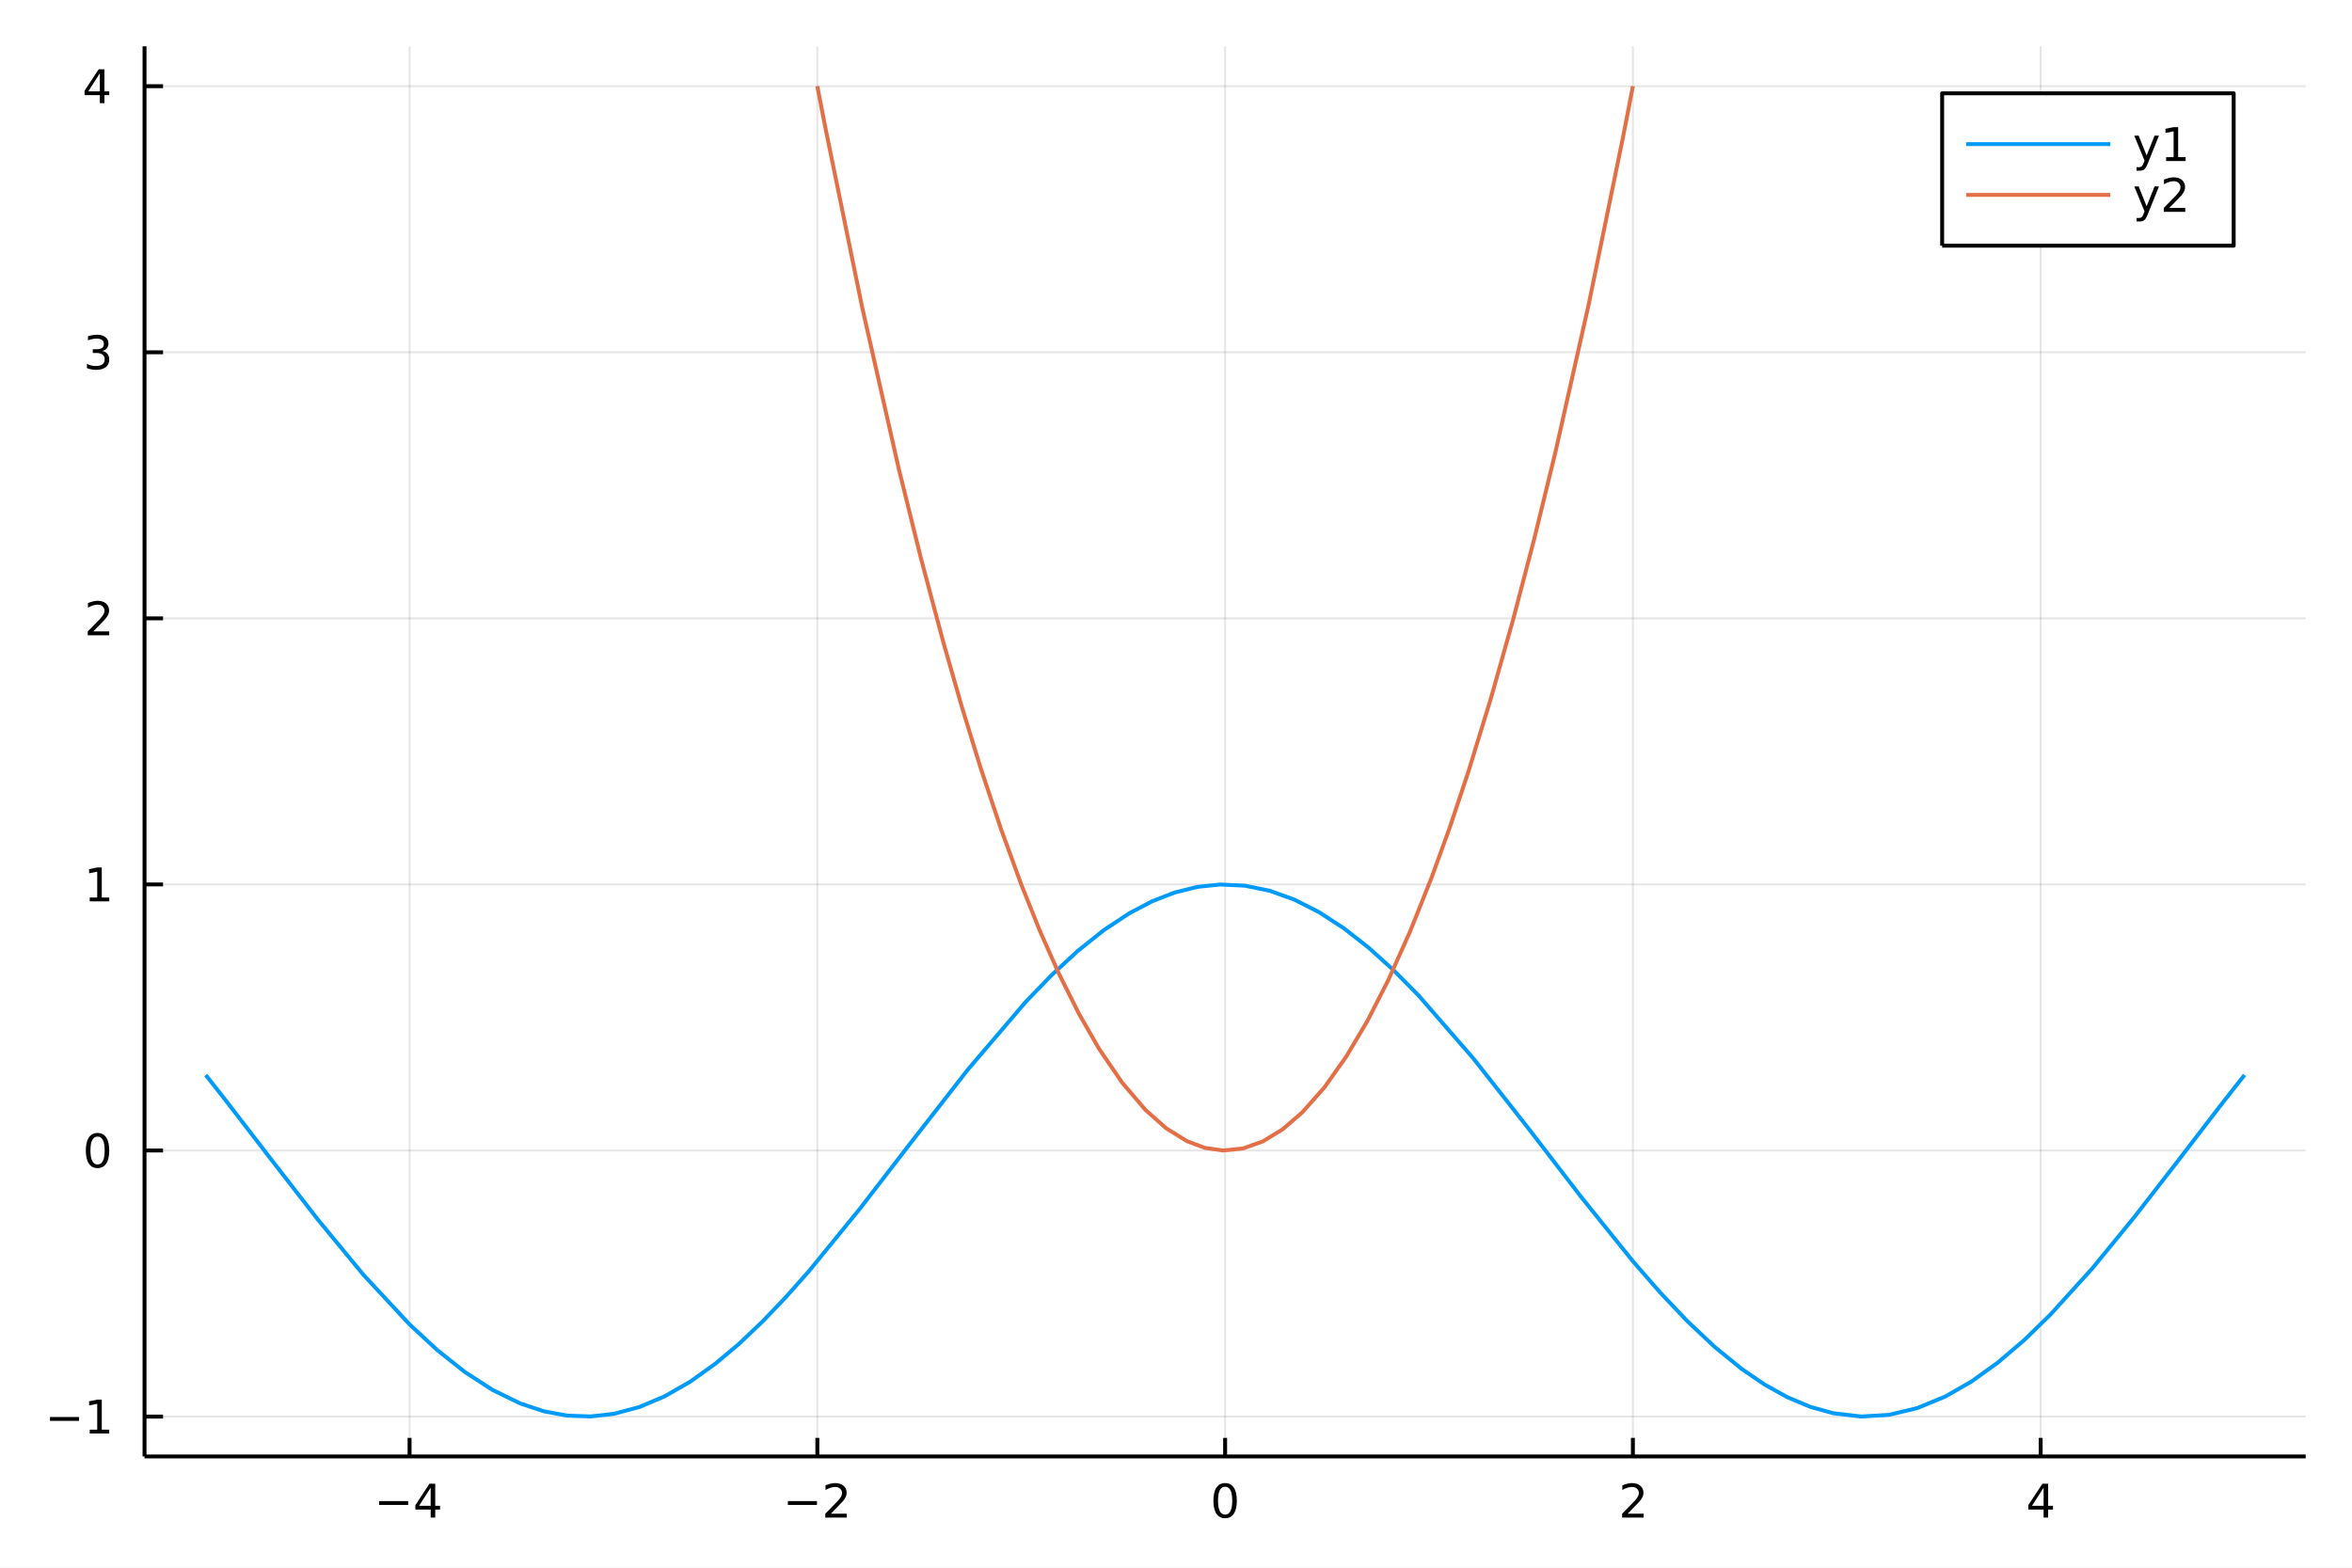
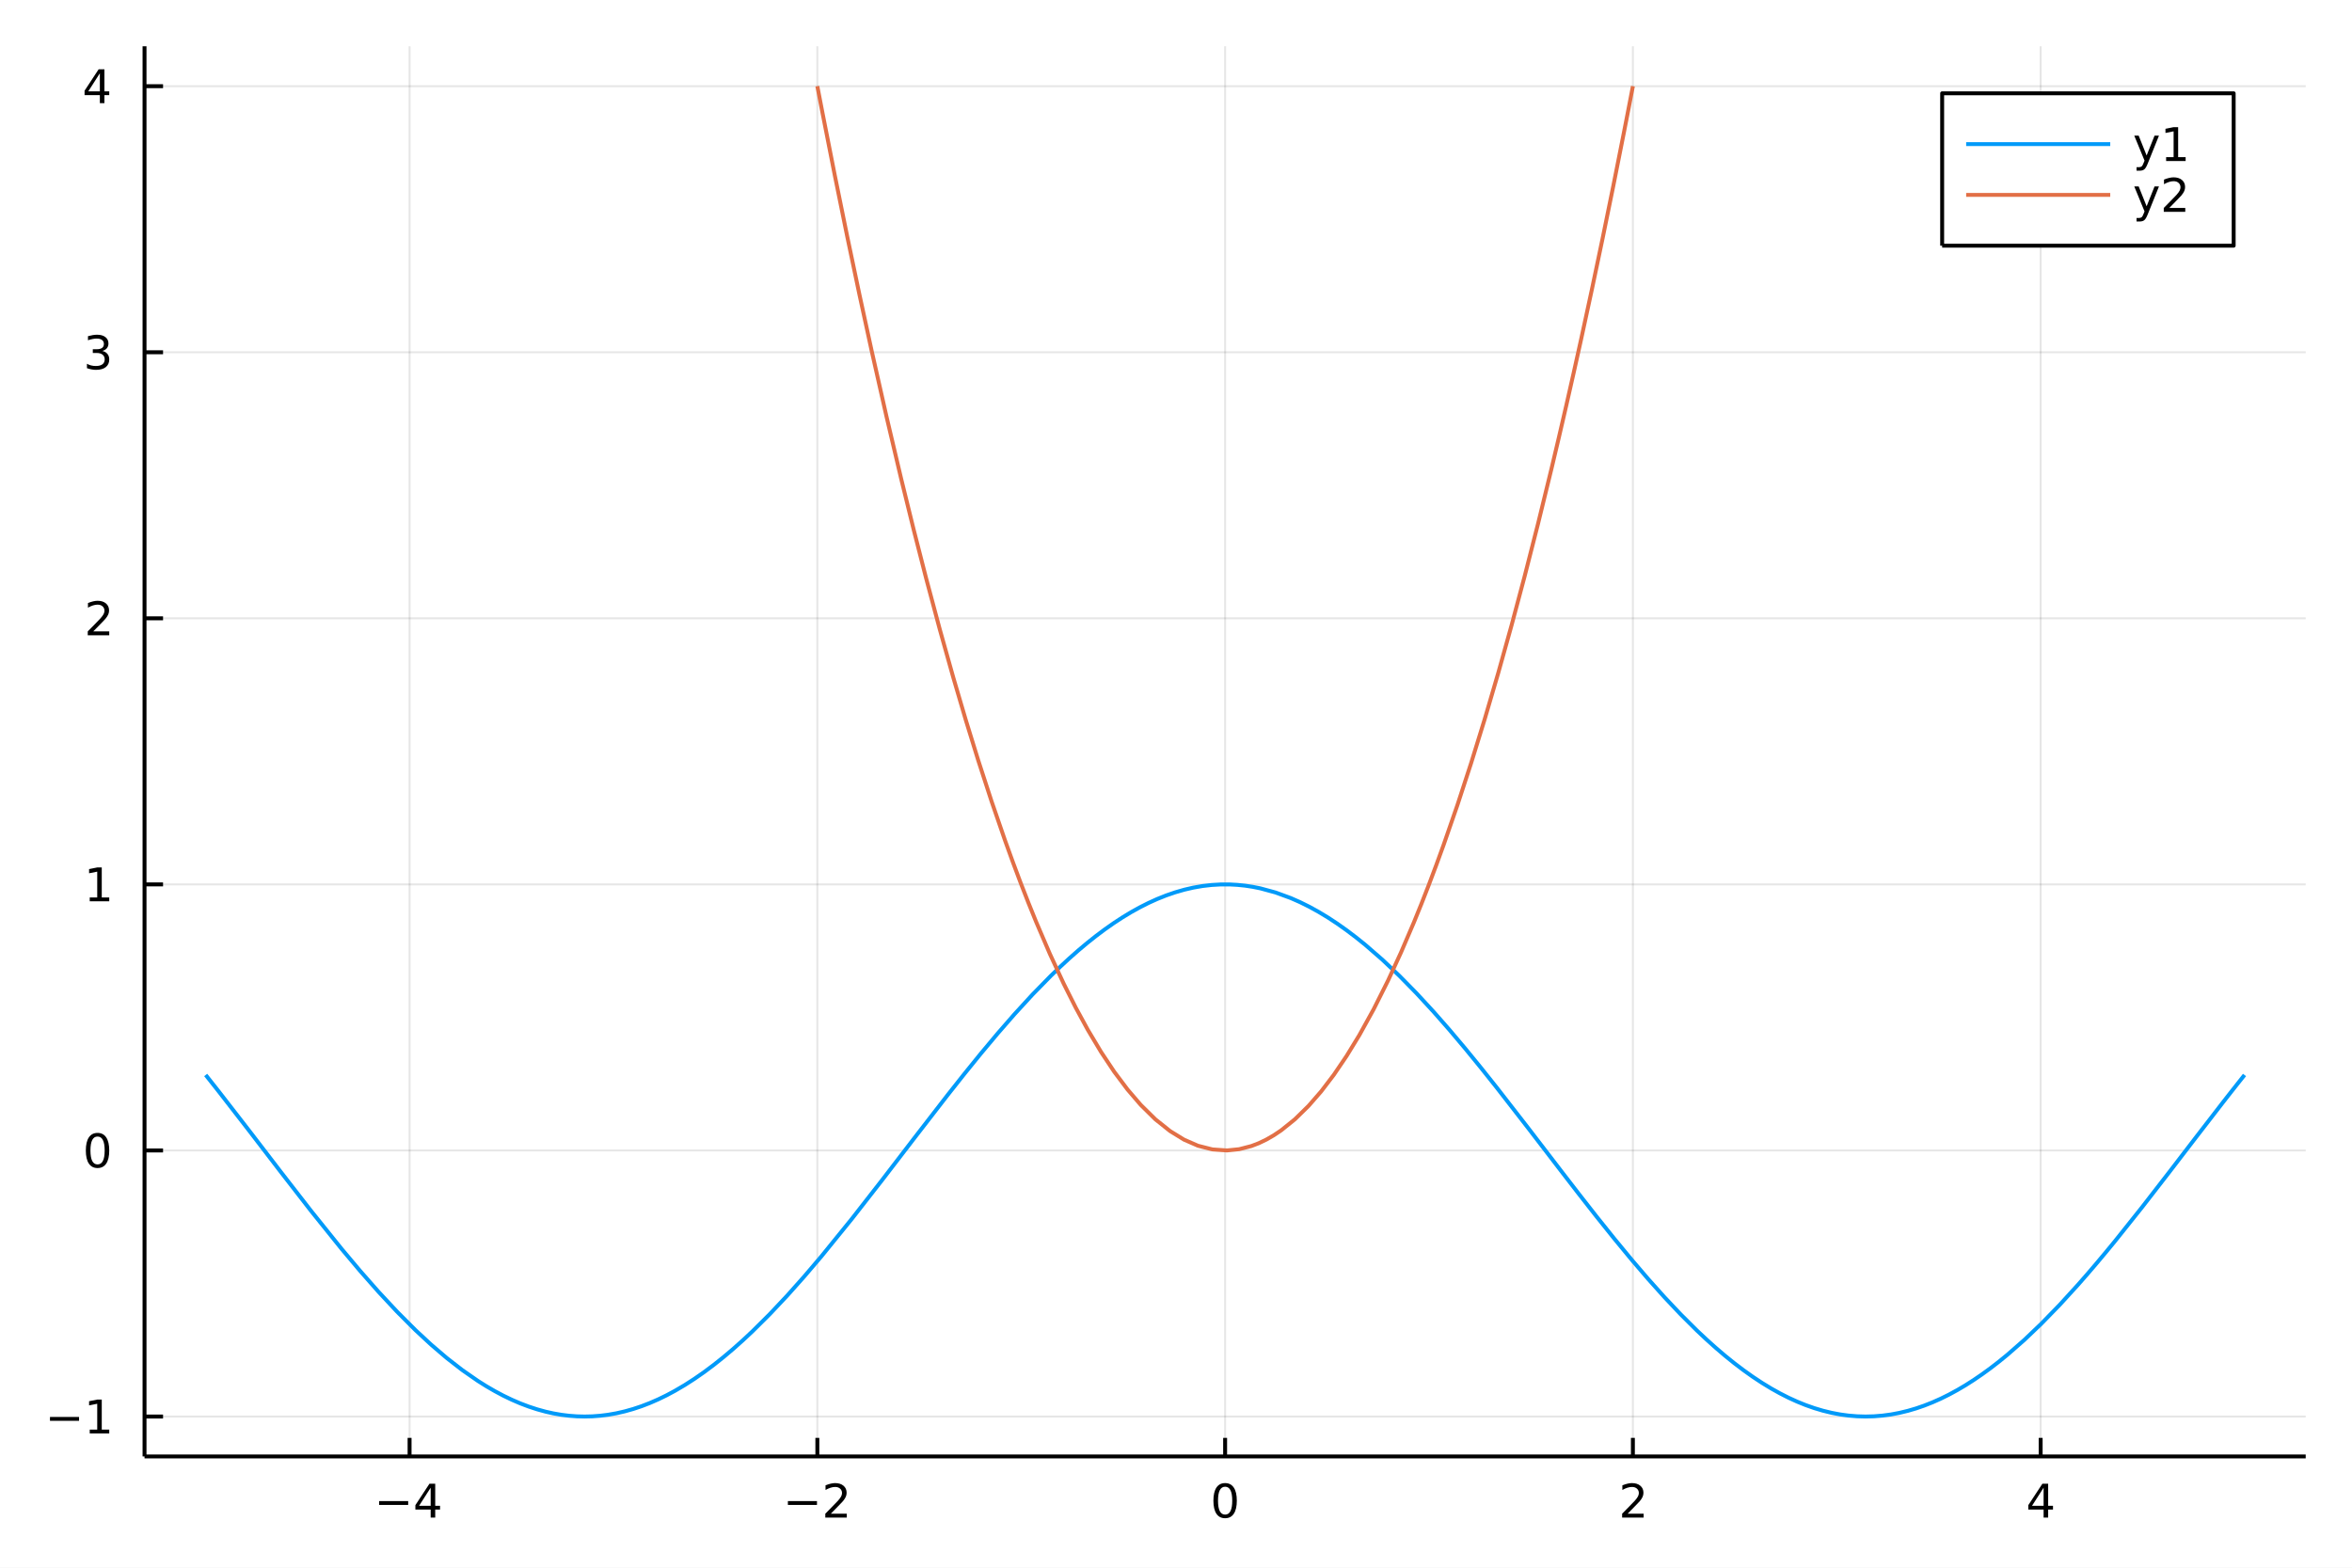
<svg xmlns="http://www.w3.org/2000/svg" width="600" height="400" viewBox="0 0 2400 1600">
  <defs>
-     <clipPath id="clip300">
+     <clipPath id="clip000">
      <rect x="0" y="0" width="2400" height="1600" />
    </clipPath>
  </defs>
-   <path clip-path="url(#clip300)" d=" M0 1600 L2400 1600 L2400 0 L0 0  Z   " fill="#ffffff" fill-rule="evenodd" fill-opacity="1" />
+   <path clip-path="url(#clip000)" d=" M0 1600 L2400 1600 L2400 0 L0 0  Z   " fill="#ffffff" fill-rule="evenodd" fill-opacity="1" />
  <defs>
-     <clipPath id="clip301">
+     <clipPath id="clip001">
      <rect x="480" y="0" width="1681" height="1600" />
    </clipPath>
  </defs>
-   <path clip-path="url(#clip300)" d=" M147.478 1486.45 L2352.76 1486.45 L2352.76 47.244 L147.478 47.244  Z   " fill="#ffffff" fill-rule="evenodd" fill-opacity="1" />
+   <path clip-path="url(#clip000)" d=" M147.478 1486.45 L2352.76 1486.45 L2352.76 47.244 L147.478 47.244  Z   " fill="#ffffff" fill-rule="evenodd" fill-opacity="1" />
  <defs>
-     <clipPath id="clip302">
+     <clipPath id="clip002">
      <rect x="147" y="47" width="2206" height="1440" />
    </clipPath>
  </defs>
-   <polyline clip-path="url(#clip302)" style="stroke:#000000; stroke-linecap:butt; stroke-linejoin:round; stroke-width:2; stroke-opacity:0.1; fill:none" points="   417.937,1486.45 417.937,47.244    " />
-   <polyline clip-path="url(#clip302)" style="stroke:#000000; stroke-linecap:butt; stroke-linejoin:round; stroke-width:2; stroke-opacity:0.1; fill:none" points="   834.027,1486.45 834.027,47.244    " />
-   <polyline clip-path="url(#clip302)" style="stroke:#000000; stroke-linecap:butt; stroke-linejoin:round; stroke-width:2; stroke-opacity:0.1; fill:none" points="   1250.12,1486.45 1250.12,47.244    " />
-   <polyline clip-path="url(#clip302)" style="stroke:#000000; stroke-linecap:butt; stroke-linejoin:round; stroke-width:2; stroke-opacity:0.1; fill:none" points="   1666.21,1486.45 1666.21,47.244    " />
-   <polyline clip-path="url(#clip302)" style="stroke:#000000; stroke-linecap:butt; stroke-linejoin:round; stroke-width:2; stroke-opacity:0.1; fill:none" points="   2082.3,1486.45 2082.3,47.244    " />
-   <polyline clip-path="url(#clip300)" style="stroke:#000000; stroke-linecap:butt; stroke-linejoin:round; stroke-width:4; stroke-opacity:1; fill:none" points="   147.478,1486.45 2352.76,1486.45    " />
-   <polyline clip-path="url(#clip300)" style="stroke:#000000; stroke-linecap:butt; stroke-linejoin:round; stroke-width:4; stroke-opacity:1; fill:none" points="   417.937,1486.45 417.937,1467.55    " />
-   <polyline clip-path="url(#clip300)" style="stroke:#000000; stroke-linecap:butt; stroke-linejoin:round; stroke-width:4; stroke-opacity:1; fill:none" points="   834.027,1486.45 834.027,1467.55    " />
-   <polyline clip-path="url(#clip300)" style="stroke:#000000; stroke-linecap:butt; stroke-linejoin:round; stroke-width:4; stroke-opacity:1; fill:none" points="   1250.12,1486.45 1250.12,1467.55    " />
-   <polyline clip-path="url(#clip300)" style="stroke:#000000; stroke-linecap:butt; stroke-linejoin:round; stroke-width:4; stroke-opacity:1; fill:none" points="   1666.21,1486.45 1666.21,1467.55    " />
-   <polyline clip-path="url(#clip300)" style="stroke:#000000; stroke-linecap:butt; stroke-linejoin:round; stroke-width:4; stroke-opacity:1; fill:none" points="   2082.3,1486.45 2082.3,1467.55    " />
-   <path clip-path="url(#clip300)" d="M386.837 1532.02 L416.513 1532.02 L416.513 1535.95 L386.837 1535.95 L386.837 1532.02 Z" fill="#000000" fill-rule="evenodd" fill-opacity="1" />
-   <path clip-path="url(#clip300)" d="M439.453 1518.36 L427.647 1536.81 L439.453 1536.81 L439.453 1518.36 M438.226 1514.29 L444.105 1514.29 L444.105 1536.81 L449.036 1536.81 L449.036 1540.7 L444.105 1540.7 L444.105 1548.85 L439.453 1548.85 L439.453 1540.7 L423.851 1540.7 L423.851 1536.19 L438.226 1514.29 Z" fill="#000000" fill-rule="evenodd" fill-opacity="1" />
-   <path clip-path="url(#clip300)" d="M803.969 1532.02 L833.645 1532.02 L833.645 1535.95 L803.969 1535.95 L803.969 1532.02 Z" fill="#000000" fill-rule="evenodd" fill-opacity="1" />
-   <path clip-path="url(#clip300)" d="M847.765 1544.91 L864.084 1544.91 L864.084 1548.85 L842.14 1548.85 L842.14 1544.91 Q844.802 1542.16 849.385 1537.53 Q853.992 1532.88 855.172 1531.53 Q857.418 1529.01 858.297 1527.27 Q859.2 1525.51 859.2 1523.82 Q859.2 1521.07 857.256 1519.33 Q855.334 1517.6 852.233 1517.6 Q850.034 1517.6 847.58 1518.36 Q845.149 1519.13 842.372 1520.68 L842.372 1515.95 Q845.196 1514.82 847.649 1514.24 Q850.103 1513.66 852.14 1513.66 Q857.51 1513.66 860.705 1516.35 Q863.899 1519.03 863.899 1523.52 Q863.899 1525.65 863.089 1527.57 Q862.302 1529.47 860.196 1532.07 Q859.617 1532.74 856.515 1535.95 Q853.413 1539.15 847.765 1544.91 Z" fill="#000000" fill-rule="evenodd" fill-opacity="1" />
-   <path clip-path="url(#clip300)" d="M1250.12 1517.37 Q1246.51 1517.37 1244.68 1520.93 Q1242.87 1524.47 1242.87 1531.6 Q1242.87 1538.71 1244.68 1542.27 Q1246.51 1545.82 1250.12 1545.82 Q1253.75 1545.82 1255.56 1542.27 Q1257.39 1538.71 1257.39 1531.6 Q1257.39 1524.47 1255.56 1520.93 Q1253.75 1517.37 1250.12 1517.37 M1250.12 1513.66 Q1255.93 1513.66 1258.98 1518.27 Q1262.06 1522.85 1262.06 1531.6 Q1262.06 1540.33 1258.98 1544.94 Q1255.93 1549.52 1250.12 1549.52 Q1244.31 1549.52 1241.23 1544.94 Q1238.17 1540.33 1238.17 1531.6 Q1238.17 1522.85 1241.23 1518.27 Q1244.31 1513.66 1250.12 1513.66 Z" fill="#000000" fill-rule="evenodd" fill-opacity="1" />
-   <path clip-path="url(#clip300)" d="M1660.86 1544.91 L1677.18 1544.91 L1677.18 1548.85 L1655.23 1548.85 L1655.23 1544.91 Q1657.9 1542.16 1662.48 1537.53 Q1667.09 1532.88 1668.27 1531.53 Q1670.51 1529.01 1671.39 1527.27 Q1672.3 1525.51 1672.3 1523.82 Q1672.3 1521.07 1670.35 1519.33 Q1668.43 1517.6 1665.33 1517.6 Q1663.13 1517.6 1660.67 1518.36 Q1658.24 1519.13 1655.47 1520.68 L1655.47 1515.95 Q1658.29 1514.82 1660.74 1514.24 Q1663.2 1513.66 1665.23 1513.66 Q1670.61 1513.66 1673.8 1516.35 Q1676.99 1519.03 1676.99 1523.52 Q1676.99 1525.65 1676.18 1527.57 Q1675.4 1529.47 1673.29 1532.07 Q1672.71 1532.74 1669.61 1535.95 Q1666.51 1539.15 1660.86 1544.91 Z" fill="#000000" fill-rule="evenodd" fill-opacity="1" />
-   <path clip-path="url(#clip300)" d="M2085.31 1518.36 L2073.5 1536.81 L2085.31 1536.81 L2085.31 1518.36 M2084.08 1514.29 L2089.96 1514.29 L2089.96 1536.81 L2094.89 1536.81 L2094.89 1540.7 L2089.96 1540.7 L2089.96 1548.85 L2085.31 1548.85 L2085.31 1540.7 L2069.7 1540.7 L2069.7 1536.19 L2084.08 1514.29 Z" fill="#000000" fill-rule="evenodd" fill-opacity="1" />
-   <polyline clip-path="url(#clip302)" style="stroke:#000000; stroke-linecap:butt; stroke-linejoin:round; stroke-width:2; stroke-opacity:0.1; fill:none" points="   147.478,1445.78 2352.76,1445.78    " />
-   <polyline clip-path="url(#clip302)" style="stroke:#000000; stroke-linecap:butt; stroke-linejoin:round; stroke-width:2; stroke-opacity:0.1; fill:none" points="   147.478,1174.22 2352.76,1174.22    " />
-   <polyline clip-path="url(#clip302)" style="stroke:#000000; stroke-linecap:butt; stroke-linejoin:round; stroke-width:2; stroke-opacity:0.1; fill:none" points="   147.478,902.657 2352.76,902.657    " />
-   <polyline clip-path="url(#clip302)" style="stroke:#000000; stroke-linecap:butt; stroke-linejoin:round; stroke-width:2; stroke-opacity:0.1; fill:none" points="   147.478,631.097 2352.76,631.097    " />
-   <polyline clip-path="url(#clip302)" style="stroke:#000000; stroke-linecap:butt; stroke-linejoin:round; stroke-width:2; stroke-opacity:0.1; fill:none" points="   147.478,359.536 2352.76,359.536    " />
-   <polyline clip-path="url(#clip302)" style="stroke:#000000; stroke-linecap:butt; stroke-linejoin:round; stroke-width:2; stroke-opacity:0.1; fill:none" points="   147.478,87.976 2352.76,87.976    " />
-   <polyline clip-path="url(#clip300)" style="stroke:#000000; stroke-linecap:butt; stroke-linejoin:round; stroke-width:4; stroke-opacity:1; fill:none" points="   147.478,1486.45 147.478,47.244    " />
-   <polyline clip-path="url(#clip300)" style="stroke:#000000; stroke-linecap:butt; stroke-linejoin:round; stroke-width:4; stroke-opacity:1; fill:none" points="   147.478,1445.78 166.376,1445.78    " />
-   <polyline clip-path="url(#clip300)" style="stroke:#000000; stroke-linecap:butt; stroke-linejoin:round; stroke-width:4; stroke-opacity:1; fill:none" points="   147.478,1174.22 166.376,1174.22    " />
-   <polyline clip-path="url(#clip300)" style="stroke:#000000; stroke-linecap:butt; stroke-linejoin:round; stroke-width:4; stroke-opacity:1; fill:none" points="   147.478,902.657 166.376,902.657    " />
-   <polyline clip-path="url(#clip300)" style="stroke:#000000; stroke-linecap:butt; stroke-linejoin:round; stroke-width:4; stroke-opacity:1; fill:none" points="   147.478,631.097 166.376,631.097    " />
-   <polyline clip-path="url(#clip300)" style="stroke:#000000; stroke-linecap:butt; stroke-linejoin:round; stroke-width:4; stroke-opacity:1; fill:none" points="   147.478,359.536 166.376,359.536    " />
-   <polyline clip-path="url(#clip300)" style="stroke:#000000; stroke-linecap:butt; stroke-linejoin:round; stroke-width:4; stroke-opacity:1; fill:none" points="   147.478,87.976 166.376,87.976    " />
-   <path clip-path="url(#clip300)" d="M50.992 1446.23 L80.668 1446.23 L80.668 1450.16 L50.992 1450.16 L50.992 1446.23 Z" fill="#000000" fill-rule="evenodd" fill-opacity="1" />
-   <path clip-path="url(#clip300)" d="M91.571 1459.12 L99.21 1459.12 L99.21 1432.76 L90.899 1434.42 L90.899 1430.16 L99.163 1428.5 L103.839 1428.5 L103.839 1459.12 L111.478 1459.12 L111.478 1463.06 L91.571 1463.06 L91.571 1459.12 Z" fill="#000000" fill-rule="evenodd" fill-opacity="1" />
-   <path clip-path="url(#clip300)" d="M99.534 1160.02 Q95.922 1160.02 94.094 1163.58 Q92.288 1167.12 92.288 1174.25 Q92.288 1181.36 94.094 1184.92 Q95.922 1188.46 99.534 1188.46 Q103.168 1188.46 104.973 1184.92 Q106.802 1181.36 106.802 1174.25 Q106.802 1167.12 104.973 1163.58 Q103.168 1160.02 99.534 1160.02 M99.534 1156.31 Q105.344 1156.31 108.399 1160.92 Q111.478 1165.5 111.478 1174.25 Q111.478 1182.98 108.399 1187.58 Q105.344 1192.17 99.534 1192.17 Q93.723 1192.17 90.645 1187.58 Q87.589 1182.98 87.589 1174.25 Q87.589 1165.5 90.645 1160.92 Q93.723 1156.31 99.534 1156.31 Z" fill="#000000" fill-rule="evenodd" fill-opacity="1" />
-   <path clip-path="url(#clip300)" d="M91.571 916.002 L99.21 916.002 L99.21 889.636 L90.899 891.303 L90.899 887.043 L99.163 885.377 L103.839 885.377 L103.839 916.002 L111.478 916.002 L111.478 919.937 L91.571 919.937 L91.571 916.002 Z" fill="#000000" fill-rule="evenodd" fill-opacity="1" />
-   <path clip-path="url(#clip300)" d="M95.159 644.441 L111.478 644.441 L111.478 648.377 L89.534 648.377 L89.534 644.441 Q92.196 641.687 96.779 637.057 Q101.385 632.404 102.566 631.062 Q104.811 628.539 105.691 626.803 Q106.594 625.043 106.594 623.354 Q106.594 620.599 104.649 618.863 Q102.728 617.127 99.626 617.127 Q97.427 617.127 94.973 617.891 Q92.543 618.655 89.765 620.205 L89.765 615.483 Q92.589 614.349 95.043 613.77 Q97.496 613.192 99.534 613.192 Q104.904 613.192 108.098 615.877 Q111.293 618.562 111.293 623.053 Q111.293 625.182 110.483 627.104 Q109.696 629.002 107.589 631.594 Q107.01 632.266 103.909 635.483 Q100.807 638.678 95.159 644.441 Z" fill="#000000" fill-rule="evenodd" fill-opacity="1" />
-   <path clip-path="url(#clip300)" d="M104.348 358.182 Q107.705 358.9 109.58 361.168 Q111.478 363.437 111.478 366.77 Q111.478 371.886 107.959 374.687 Q104.441 377.488 97.96 377.488 Q95.784 377.488 93.469 377.048 Q91.177 376.631 88.723 375.775 L88.723 371.261 Q90.668 372.395 92.983 372.974 Q95.297 373.553 97.821 373.553 Q102.219 373.553 104.51 371.816 Q106.825 370.08 106.825 366.77 Q106.825 363.715 104.672 362.002 Q102.543 360.266 98.723 360.266 L94.696 360.266 L94.696 356.423 L98.909 356.423 Q102.358 356.423 104.186 355.057 Q106.015 353.668 106.015 351.076 Q106.015 348.414 104.117 347.002 Q102.242 345.567 98.723 345.567 Q96.802 345.567 94.603 345.983 Q92.404 346.4 89.765 347.28 L89.765 343.113 Q92.427 342.372 94.742 342.002 Q97.08 341.631 99.14 341.631 Q104.464 341.631 107.566 344.062 Q110.668 346.469 110.668 350.59 Q110.668 353.46 109.024 355.451 Q107.381 357.418 104.348 358.182 Z" fill="#000000" fill-rule="evenodd" fill-opacity="1" />
-   <path clip-path="url(#clip300)" d="M101.895 74.77 L90.089 93.219 L101.895 93.219 L101.895 74.77 M100.668 70.696 L106.547 70.696 L106.547 93.219 L111.478 93.219 L111.478 97.108 L106.547 97.108 L106.547 105.256 L101.895 105.256 L101.895 97.108 L86.293 97.108 L86.293 92.594 L100.668 70.696 Z" fill="#000000" fill-rule="evenodd" fill-opacity="1" />
-   <polyline clip-path="url(#clip302)" style="stroke:#009af9; stroke-linecap:butt; stroke-linejoin:round; stroke-width:4; stroke-opacity:1; fill:none" points="   209.891,1097.19 214.971,1103.57 220.05,1109.99 225.129,1116.45 230.209,1122.94 277.174,1183.94 324.14,1244.43 371.106,1301.37 418.072,1351.85 446.296,1378    474.52,1400.41 502.745,1418.65 530.969,1432.41 554.833,1440.34 578.696,1444.78 602.56,1445.66 626.423,1442.98 652.345,1436.06 678.268,1425.08 704.19,1410.22    730.112,1391.69 754.01,1371.62 777.909,1348.94 801.807,1323.96 825.705,1297.01 876.947,1234.25 928.19,1167.86 987.559,1091.69 1046.93,1022.2 1073.31,994.962    1099.69,970.604 1126.07,949.515 1152.45,932.035 1175.58,919.898 1198.72,910.903 1221.85,905.159 1244.98,902.739 1270.2,903.922 1295.43,909.071 1320.65,918.113    1345.87,930.914 1371.24,947.394 1396.61,967.243 1421.98,990.167 1447.35,1015.82 1503.46,1080.31 1559.56,1151.59 1612.94,1221.01 1666.32,1287.36 1694.07,1319.19    1721.82,1348.44 1749.57,1374.59 1777.32,1397.19 1800.68,1413.15 1824.05,1426.11 1847.41,1435.89 1870.77,1442.38 1899.29,1445.72 1927.81,1443.96 1956.33,1437.14    1984.85,1425.38 2011.66,1410.03 2038.47,1390.77 2065.28,1367.92 2092.09,1341.85 2135.04,1294.5 2178,1242.03 2220.95,1186.69 2263.9,1130.81 2270.51,1122.32    2277.12,1113.88 2283.73,1105.5 2290.34,1097.19    " />
-   <polyline clip-path="url(#clip302)" style="stroke:#e26f46; stroke-linecap:butt; stroke-linejoin:round; stroke-width:4; stroke-opacity:1; fill:none" points="   834.027,87.976 838.09,109.089 842.154,129.994 879.726,313.478 917.299,479.249 939.878,570.348 962.458,655.05 981.549,721.673 1000.64,783.723 1021.38,845.945    1042.12,902.77 1061.23,950.376 1080.35,993.397 1100.85,1034.42 1121.35,1070.18 1145.09,1105.01 1168.84,1132.77 1189.95,1151.5 1211.05,1164.64 1229.56,1171.56    1248.06,1174.19 1268.24,1172.16 1288.42,1165.01 1308.71,1152.67 1329.01,1135.16 1351.45,1109.79 1373.89,1078.09 1395.25,1042.07 1416.6,1000.33 1438.8,950.854    1461,895.198 1479.69,843.553 1498.38,787.525 1521.19,713.18 1544.01,632.303 1565.46,550.318 1586.91,462.562 1621.27,309.937 1655.63,142.495 1660.92,115.411    1666.21,87.976    " />
-   <path clip-path="url(#clip300)" d=" M1981.79 250.738 L2279.25 250.738 L2279.25 95.218 L1981.79 95.218  Z   " fill="#ffffff" fill-rule="evenodd" fill-opacity="1" />
-   <polyline clip-path="url(#clip300)" style="stroke:#000000; stroke-linecap:butt; stroke-linejoin:round; stroke-width:4; stroke-opacity:1; fill:none" points="   1981.79,250.738 2279.25,250.738 2279.25,95.218 1981.79,95.218 1981.79,250.738    " />
-   <polyline clip-path="url(#clip300)" style="stroke:#009af9; stroke-linecap:butt; stroke-linejoin:round; stroke-width:4; stroke-opacity:1; fill:none" points="   2006.29,147.058 2153.31,147.058    " />
-   <path clip-path="url(#clip300)" d="M2191.65 166.745 Q2189.85 171.375 2188.13 172.787 Q2186.42 174.199 2183.55 174.199 L2180.15 174.199 L2180.15 170.634 L2182.65 170.634 Q2184.41 170.634 2185.38 169.8 Q2186.35 168.967 2187.53 165.865 L2188.3 163.921 L2177.81 138.412 L2182.32 138.412 L2190.43 158.689 L2198.53 138.412 L2203.04 138.412 L2191.65 166.745 Z" fill="#000000" fill-rule="evenodd" fill-opacity="1" />
-   <path clip-path="url(#clip300)" d="M2210.33 160.402 L2217.97 160.402 L2217.97 134.037 L2209.66 135.703 L2209.66 131.444 L2217.93 129.778 L2222.6 129.778 L2222.6 160.402 L2230.24 160.402 L2230.24 164.338 L2210.33 164.338 L2210.33 160.402 Z" fill="#000000" fill-rule="evenodd" fill-opacity="1" />
-   <polyline clip-path="url(#clip300)" style="stroke:#e26f46; stroke-linecap:butt; stroke-linejoin:round; stroke-width:4; stroke-opacity:1; fill:none" points="   2006.29,198.898 2153.31,198.898    " />
-   <path clip-path="url(#clip300)" d="M2191.65 218.585 Q2189.85 223.215 2188.13 224.627 Q2186.42 226.039 2183.55 226.039 L2180.15 226.039 L2180.15 222.474 L2182.65 222.474 Q2184.41 222.474 2185.38 221.64 Q2186.35 220.807 2187.53 217.705 L2188.3 215.761 L2177.81 190.252 L2182.32 190.252 L2190.43 210.529 L2198.53 190.252 L2203.04 190.252 L2191.65 218.585 Z" fill="#000000" fill-rule="evenodd" fill-opacity="1" />
-   <path clip-path="url(#clip300)" d="M2213.55 212.242 L2229.87 212.242 L2229.87 216.178 L2207.93 216.178 L2207.93 212.242 Q2210.59 209.488 2215.17 204.858 Q2219.78 200.205 2220.96 198.863 Q2223.2 196.34 2224.08 194.604 Q2224.99 192.844 2224.99 191.155 Q2224.99 188.4 2223.04 186.664 Q2221.12 184.928 2218.02 184.928 Q2215.82 184.928 2213.37 185.692 Q2210.94 186.455 2208.16 188.006 L2208.16 183.284 Q2210.98 182.15 2213.43 181.571 Q2215.89 180.993 2217.93 180.993 Q2223.3 180.993 2226.49 183.678 Q2229.68 186.363 2229.68 190.854 Q2229.68 192.983 2228.87 194.905 Q2228.09 196.803 2225.98 199.395 Q2225.4 200.067 2222.3 203.284 Q2219.2 206.479 2213.55 212.242 Z" fill="#000000" fill-rule="evenodd" fill-opacity="1" />
+   <polyline clip-path="url(#clip002)" style="stroke:#000000; stroke-linecap:butt; stroke-linejoin:round; stroke-width:2; stroke-opacity:0.1; fill:none" points="   417.937,1486.45 417.937,47.244    " />
+   <polyline clip-path="url(#clip002)" style="stroke:#000000; stroke-linecap:butt; stroke-linejoin:round; stroke-width:2; stroke-opacity:0.1; fill:none" points="   834.027,1486.45 834.027,47.244    " />
+   <polyline clip-path="url(#clip002)" style="stroke:#000000; stroke-linecap:butt; stroke-linejoin:round; stroke-width:2; stroke-opacity:0.1; fill:none" points="   1250.12,1486.45 1250.12,47.244    " />
+   <polyline clip-path="url(#clip002)" style="stroke:#000000; stroke-linecap:butt; stroke-linejoin:round; stroke-width:2; stroke-opacity:0.1; fill:none" points="   1666.21,1486.45 1666.21,47.244    " />
+   <polyline clip-path="url(#clip002)" style="stroke:#000000; stroke-linecap:butt; stroke-linejoin:round; stroke-width:2; stroke-opacity:0.1; fill:none" points="   2082.3,1486.45 2082.3,47.244    " />
+   <polyline clip-path="url(#clip000)" style="stroke:#000000; stroke-linecap:butt; stroke-linejoin:round; stroke-width:4; stroke-opacity:1; fill:none" points="   147.478,1486.45 2352.76,1486.45    " />
+   <polyline clip-path="url(#clip000)" style="stroke:#000000; stroke-linecap:butt; stroke-linejoin:round; stroke-width:4; stroke-opacity:1; fill:none" points="   417.937,1486.45 417.937,1467.55    " />
+   <polyline clip-path="url(#clip000)" style="stroke:#000000; stroke-linecap:butt; stroke-linejoin:round; stroke-width:4; stroke-opacity:1; fill:none" points="   834.027,1486.45 834.027,1467.55    " />
+   <polyline clip-path="url(#clip000)" style="stroke:#000000; stroke-linecap:butt; stroke-linejoin:round; stroke-width:4; stroke-opacity:1; fill:none" points="   1250.12,1486.45 1250.12,1467.55    " />
+   <polyline clip-path="url(#clip000)" style="stroke:#000000; stroke-linecap:butt; stroke-linejoin:round; stroke-width:4; stroke-opacity:1; fill:none" points="   1666.21,1486.45 1666.21,1467.55    " />
+   <polyline clip-path="url(#clip000)" style="stroke:#000000; stroke-linecap:butt; stroke-linejoin:round; stroke-width:4; stroke-opacity:1; fill:none" points="   2082.3,1486.45 2082.3,1467.55    " />
+   <path clip-path="url(#clip000)" d="M386.837 1532.02 L416.513 1532.02 L416.513 1535.95 L386.837 1535.95 L386.837 1532.02 Z" fill="#000000" fill-rule="evenodd" fill-opacity="1" />
+   <path clip-path="url(#clip000)" d="M439.453 1518.36 L427.647 1536.81 L439.453 1536.81 L439.453 1518.36 M438.226 1514.29 L444.105 1514.29 L444.105 1536.81 L449.036 1536.81 L449.036 1540.7 L444.105 1540.7 L444.105 1548.85 L439.453 1548.85 L439.453 1540.7 L423.851 1540.7 L423.851 1536.19 L438.226 1514.29 Z" fill="#000000" fill-rule="evenodd" fill-opacity="1" />
+   <path clip-path="url(#clip000)" d="M803.969 1532.02 L833.645 1532.02 L833.645 1535.95 L803.969 1535.95 L803.969 1532.02 Z" fill="#000000" fill-rule="evenodd" fill-opacity="1" />
+   <path clip-path="url(#clip000)" d="M847.765 1544.91 L864.084 1544.91 L864.084 1548.85 L842.14 1548.85 L842.14 1544.91 Q844.802 1542.16 849.385 1537.53 Q853.992 1532.88 855.172 1531.53 Q857.418 1529.01 858.297 1527.27 Q859.2 1525.51 859.2 1523.82 Q859.2 1521.07 857.256 1519.33 Q855.334 1517.6 852.233 1517.6 Q850.034 1517.6 847.58 1518.36 Q845.149 1519.13 842.372 1520.68 L842.372 1515.95 Q845.196 1514.82 847.649 1514.24 Q850.103 1513.66 852.14 1513.66 Q857.51 1513.66 860.705 1516.35 Q863.899 1519.03 863.899 1523.52 Q863.899 1525.65 863.089 1527.57 Q862.302 1529.47 860.196 1532.07 Q859.617 1532.74 856.515 1535.95 Q853.413 1539.15 847.765 1544.91 Z" fill="#000000" fill-rule="evenodd" fill-opacity="1" />
+   <path clip-path="url(#clip000)" d="M1250.12 1517.37 Q1246.51 1517.37 1244.68 1520.93 Q1242.87 1524.47 1242.87 1531.6 Q1242.87 1538.71 1244.68 1542.27 Q1246.51 1545.82 1250.12 1545.82 Q1253.75 1545.82 1255.56 1542.27 Q1257.39 1538.71 1257.39 1531.6 Q1257.39 1524.47 1255.56 1520.93 Q1253.75 1517.37 1250.12 1517.37 M1250.12 1513.66 Q1255.93 1513.66 1258.98 1518.27 Q1262.06 1522.85 1262.06 1531.6 Q1262.06 1540.33 1258.98 1544.94 Q1255.93 1549.52 1250.12 1549.52 Q1244.31 1549.52 1241.23 1544.94 Q1238.17 1540.33 1238.17 1531.6 Q1238.17 1522.85 1241.23 1518.27 Q1244.31 1513.66 1250.12 1513.66 Z" fill="#000000" fill-rule="evenodd" fill-opacity="1" />
+   <path clip-path="url(#clip000)" d="M1660.86 1544.91 L1677.18 1544.91 L1677.18 1548.85 L1655.23 1548.85 L1655.23 1544.91 Q1657.9 1542.16 1662.48 1537.53 Q1667.09 1532.88 1668.27 1531.53 Q1670.51 1529.01 1671.39 1527.27 Q1672.3 1525.51 1672.3 1523.82 Q1672.3 1521.07 1670.35 1519.33 Q1668.43 1517.6 1665.33 1517.6 Q1663.13 1517.6 1660.67 1518.36 Q1658.24 1519.13 1655.47 1520.68 L1655.47 1515.95 Q1658.29 1514.82 1660.74 1514.24 Q1663.2 1513.66 1665.23 1513.66 Q1670.61 1513.66 1673.8 1516.35 Q1676.99 1519.03 1676.99 1523.52 Q1676.99 1525.65 1676.18 1527.57 Q1675.4 1529.47 1673.29 1532.07 Q1672.71 1532.74 1669.61 1535.95 Q1666.51 1539.15 1660.86 1544.91 Z" fill="#000000" fill-rule="evenodd" fill-opacity="1" />
+   <path clip-path="url(#clip000)" d="M2085.31 1518.36 L2073.5 1536.81 L2085.31 1536.81 L2085.31 1518.36 M2084.08 1514.29 L2089.96 1514.29 L2089.96 1536.81 L2094.89 1536.81 L2094.89 1540.7 L2089.96 1540.7 L2089.96 1548.85 L2085.31 1548.85 L2085.31 1540.7 L2069.7 1540.7 L2069.7 1536.19 L2084.08 1514.29 Z" fill="#000000" fill-rule="evenodd" fill-opacity="1" />
+   <polyline clip-path="url(#clip002)" style="stroke:#000000; stroke-linecap:butt; stroke-linejoin:round; stroke-width:2; stroke-opacity:0.1; fill:none" points="   147.478,1445.72 2352.76,1445.72    " />
+   <polyline clip-path="url(#clip002)" style="stroke:#000000; stroke-linecap:butt; stroke-linejoin:round; stroke-width:2; stroke-opacity:0.1; fill:none" points="   147.478,1174.17 2352.76,1174.17    " />
+   <polyline clip-path="url(#clip002)" style="stroke:#000000; stroke-linecap:butt; stroke-linejoin:round; stroke-width:2; stroke-opacity:0.1; fill:none" points="   147.478,902.62 2352.76,902.62    " />
+   <polyline clip-path="url(#clip002)" style="stroke:#000000; stroke-linecap:butt; stroke-linejoin:round; stroke-width:2; stroke-opacity:0.1; fill:none" points="   147.478,631.072 2352.76,631.072    " />
+   <polyline clip-path="url(#clip002)" style="stroke:#000000; stroke-linecap:butt; stroke-linejoin:round; stroke-width:2; stroke-opacity:0.1; fill:none" points="   147.478,359.524 2352.76,359.524    " />
+   <polyline clip-path="url(#clip002)" style="stroke:#000000; stroke-linecap:butt; stroke-linejoin:round; stroke-width:2; stroke-opacity:0.1; fill:none" points="   147.478,87.976 2352.76,87.976    " />
+   <polyline clip-path="url(#clip000)" style="stroke:#000000; stroke-linecap:butt; stroke-linejoin:round; stroke-width:4; stroke-opacity:1; fill:none" points="   147.478,1486.45 147.478,47.244    " />
+   <polyline clip-path="url(#clip000)" style="stroke:#000000; stroke-linecap:butt; stroke-linejoin:round; stroke-width:4; stroke-opacity:1; fill:none" points="   147.478,1445.72 166.376,1445.72    " />
+   <polyline clip-path="url(#clip000)" style="stroke:#000000; stroke-linecap:butt; stroke-linejoin:round; stroke-width:4; stroke-opacity:1; fill:none" points="   147.478,1174.17 166.376,1174.17    " />
+   <polyline clip-path="url(#clip000)" style="stroke:#000000; stroke-linecap:butt; stroke-linejoin:round; stroke-width:4; stroke-opacity:1; fill:none" points="   147.478,902.62 166.376,902.62    " />
+   <polyline clip-path="url(#clip000)" style="stroke:#000000; stroke-linecap:butt; stroke-linejoin:round; stroke-width:4; stroke-opacity:1; fill:none" points="   147.478,631.072 166.376,631.072    " />
+   <polyline clip-path="url(#clip000)" style="stroke:#000000; stroke-linecap:butt; stroke-linejoin:round; stroke-width:4; stroke-opacity:1; fill:none" points="   147.478,359.524 166.376,359.524    " />
+   <polyline clip-path="url(#clip000)" style="stroke:#000000; stroke-linecap:butt; stroke-linejoin:round; stroke-width:4; stroke-opacity:1; fill:none" points="   147.478,87.976 166.376,87.976    " />
+   <path clip-path="url(#clip000)" d="M50.992 1446.17 L80.668 1446.17 L80.668 1450.1 L50.992 1450.1 L50.992 1446.17 Z" fill="#000000" fill-rule="evenodd" fill-opacity="1" />
+   <path clip-path="url(#clip000)" d="M91.571 1459.06 L99.21 1459.06 L99.21 1432.69 L90.899 1434.36 L90.899 1430.1 L99.163 1428.44 L103.839 1428.44 L103.839 1459.06 L111.478 1459.06 L111.478 1463 L91.571 1463 L91.571 1459.06 Z" fill="#000000" fill-rule="evenodd" fill-opacity="1" />
+   <path clip-path="url(#clip000)" d="M99.534 1159.97 Q95.922 1159.97 94.094 1163.53 Q92.288 1167.07 92.288 1174.2 Q92.288 1181.31 94.094 1184.87 Q95.922 1188.42 99.534 1188.42 Q103.168 1188.42 104.973 1184.87 Q106.802 1181.31 106.802 1174.2 Q106.802 1167.07 104.973 1163.53 Q103.168 1159.97 99.534 1159.97 M99.534 1156.26 Q105.344 1156.26 108.399 1160.87 Q111.478 1165.45 111.478 1174.2 Q111.478 1182.93 108.399 1187.54 Q105.344 1192.12 99.534 1192.12 Q93.723 1192.12 90.645 1187.54 Q87.589 1182.93 87.589 1174.2 Q87.589 1165.45 90.645 1160.87 Q93.723 1156.26 99.534 1156.26 Z" fill="#000000" fill-rule="evenodd" fill-opacity="1" />
+   <path clip-path="url(#clip000)" d="M91.571 915.965 L99.21 915.965 L99.21 889.599 L90.899 891.266 L90.899 887.007 L99.163 885.34 L103.839 885.34 L103.839 915.965 L111.478 915.965 L111.478 919.9 L91.571 919.9 L91.571 915.965 Z" fill="#000000" fill-rule="evenodd" fill-opacity="1" />
+   <path clip-path="url(#clip000)" d="M95.159 644.417 L111.478 644.417 L111.478 648.352 L89.534 648.352 L89.534 644.417 Q92.196 641.662 96.779 637.033 Q101.385 632.38 102.566 631.037 Q104.811 628.514 105.691 626.778 Q106.594 625.019 106.594 623.329 Q106.594 620.574 104.649 618.838 Q102.728 617.102 99.626 617.102 Q97.427 617.102 94.973 617.866 Q92.543 618.63 89.765 620.181 L89.765 615.459 Q92.589 614.324 95.043 613.746 Q97.496 613.167 99.534 613.167 Q104.904 613.167 108.098 615.852 Q111.293 618.537 111.293 623.028 Q111.293 625.158 110.483 627.079 Q109.696 628.977 107.589 631.57 Q107.01 632.241 103.909 635.459 Q100.807 638.653 95.159 644.417 Z" fill="#000000" fill-rule="evenodd" fill-opacity="1" />
+   <path clip-path="url(#clip000)" d="M104.348 358.17 Q107.705 358.888 109.58 361.156 Q111.478 363.425 111.478 366.758 Q111.478 371.874 107.959 374.675 Q104.441 377.475 97.96 377.475 Q95.784 377.475 93.469 377.036 Q91.177 376.619 88.723 375.762 L88.723 371.249 Q90.668 372.383 92.983 372.962 Q95.297 373.54 97.821 373.54 Q102.219 373.54 104.51 371.804 Q106.825 370.068 106.825 366.758 Q106.825 363.702 104.672 361.989 Q102.543 360.253 98.723 360.253 L94.696 360.253 L94.696 356.411 L98.909 356.411 Q102.358 356.411 104.186 355.045 Q106.015 353.656 106.015 351.064 Q106.015 348.402 104.117 346.99 Q102.242 345.554 98.723 345.554 Q96.802 345.554 94.603 345.971 Q92.404 346.388 89.765 347.267 L89.765 343.101 Q92.427 342.36 94.742 341.99 Q97.08 341.619 99.14 341.619 Q104.464 341.619 107.566 344.05 Q110.668 346.457 110.668 350.577 Q110.668 353.448 109.024 355.439 Q107.381 357.406 104.348 358.17 Z" fill="#000000" fill-rule="evenodd" fill-opacity="1" />
+   <path clip-path="url(#clip000)" d="M101.895 74.77 L90.089 93.219 L101.895 93.219 L101.895 74.77 M100.668 70.696 L106.547 70.696 L106.547 93.219 L111.478 93.219 L111.478 97.108 L106.547 97.108 L106.547 105.256 L101.895 105.256 L101.895 97.108 L86.293 97.108 L86.293 92.594 L100.668 70.696 Z" fill="#000000" fill-rule="evenodd" fill-opacity="1" />
+   <polyline clip-path="url(#clip002)" style="stroke:#009af9; stroke-linecap:butt; stroke-linejoin:round; stroke-width:4; stroke-opacity:1; fill:none" points="   209.891,1097.14 213.278,1101.39 216.664,1105.66 220.05,1109.94 223.436,1114.24 254.747,1154.63 286.057,1195.46 317.368,1235.81 348.678,1274.76 367.494,1297.13    386.311,1318.5 405.127,1338.68 423.943,1357.52 439.852,1372.29 455.761,1385.9 471.67,1398.27 487.579,1409.33 496.22,1414.76 504.861,1419.78 513.501,1424.38    522.142,1428.54 530.783,1432.27 539.424,1435.55 548.065,1438.38 556.705,1440.76 564.671,1442.54 572.637,1443.93 580.603,1444.92 588.569,1445.52 596.536,1445.72    604.502,1445.52 612.468,1444.92 620.434,1443.92 628.974,1442.42 637.514,1440.46 646.055,1438.06 654.595,1435.21 663.136,1431.92 671.676,1428.19 680.217,1424.04    688.757,1419.46 698.652,1413.65 708.547,1407.29 718.442,1400.41 728.337,1393.01 738.232,1385.12 748.127,1376.75 758.022,1367.93 767.917,1358.66 785.503,1341.18    803.09,1322.51 820.677,1302.77 838.264,1282.12 869.108,1244.13 899.953,1204.6 933.581,1160.78 967.21,1117.31 984.124,1095.93 1001.04,1075.07 1017.95,1054.87    1034.87,1035.45 1053.57,1015.05 1072.27,995.944 1081.62,986.919 1090.97,978.272 1100.32,970.021 1109.67,962.182 1118.57,955.121 1127.46,948.461 1136.36,942.213    1145.26,936.389 1154.15,931 1163.05,926.055 1171.95,921.564 1180.84,917.535 1190.09,913.844 1199.34,910.667 1208.59,908.01 1217.84,905.88 1227.09,904.281    1236.35,903.215 1245.6,902.684 1254.85,902.69 1262.63,903.111 1270.42,903.912 1278.21,905.091 1285.99,906.648 1301.57,910.882 1317.14,916.59 1326.65,920.787    1336.16,925.512 1345.66,930.757 1355.17,936.51 1364.68,942.759 1374.18,949.491 1383.69,956.692 1393.2,964.347 1410.62,979.497 1428.03,996.01 1445.45,1013.77    1462.87,1032.66 1478.96,1050.98 1495.04,1070.04 1511.13,1089.73 1527.22,1109.92 1559.81,1151.87 1592.4,1194.36 1610.66,1218.02 1628.92,1241.35 1647.19,1264.16    1665.45,1286.27 1682,1305.57 1698.55,1324.04 1715.1,1341.56 1731.64,1358.02 1741.12,1366.92 1750.59,1375.43 1760.06,1383.52 1769.54,1391.18 1779.01,1398.38    1788.49,1405.12 1797.96,1411.38 1807.43,1417.15 1816.21,1422.05 1824.98,1426.5 1833.75,1430.51 1842.52,1434.06 1851.29,1437.14 1860.06,1439.76 1868.84,1441.91    1877.61,1443.58 1886.26,1444.76 1894.9,1445.47 1903.55,1445.72 1912.2,1445.49 1920.85,1444.79 1929.5,1443.63 1938.14,1442 1946.79,1439.91 1955.19,1437.45    1963.58,1434.55 1971.98,1431.23 1980.38,1427.49 1988.77,1423.33 1997.17,1418.77 2005.57,1413.82 2013.96,1408.47 2022.57,1402.59 2031.18,1396.32 2039.78,1389.67    2048.39,1382.66 2065.61,1367.56 2082.82,1351.14 2101.68,1331.77 2120.54,1311.11 2129.97,1300.34 2139.4,1289.31 2148.83,1278.05 2158.27,1266.58 2185.66,1232.25    2213.06,1196.91 2240.46,1161.18 2267.86,1125.68 2273.48,1118.48 2279.1,1111.32 2284.72,1104.2 2290.34,1097.14    " />
+   <polyline clip-path="url(#clip002)" style="stroke:#e26f46; stroke-linecap:butt; stroke-linejoin:round; stroke-width:4; stroke-opacity:1; fill:none" points="   834.027,87.976 835.381,95.037 836.736,102.074 838.09,109.088 839.445,116.079 851.969,179.631 864.493,241.216 877.017,300.832 889.541,358.48 904.594,425.164    919.647,489.005 932.375,540.763 945.102,590.489 958.927,642.202 972.752,691.516 985.498,734.855 998.244,776.156 1011.91,818.171 1025.57,857.842 1033.49,879.752    1041.4,900.876 1049.32,921.214 1057.24,940.765 1071.31,973.574 1085.38,1003.9 1097.71,1028.45 1110.05,1051.09 1123.5,1073.59 1136.95,1093.83 1150.49,1111.89    1164.02,1127.66 1178.98,1142.42 1193.94,1154.37 1208.17,1163.13 1222.41,1169.35 1237.21,1173.12 1252.01,1174.15 1264.47,1172.88 1276.93,1169.66 1284.53,1166.74    1292.14,1163.09 1299.74,1158.72 1307.35,1153.62 1321.28,1142.39 1335.22,1128.73 1348.09,1113.95 1360.96,1097.09 1373.99,1077.89 1387.03,1056.57 1401.64,1030.13    1416.25,1001.01 1429.49,972.313 1442.73,941.416 1450.31,922.739 1457.89,903.341 1465.46,883.222 1473.04,862.383 1487.08,821.889 1501.11,778.923 1514.95,734.145    1528.79,686.964 1542.22,638.857 1555.66,588.485 1569.43,534.497 1583.2,478.129 1590.74,446.241 1598.29,413.639 1605.83,380.323 1613.38,346.293 1624.34,295.586    1635.29,243.372 1646.25,189.651 1657.21,134.423 1659.46,122.906 1661.71,111.326 1663.96,99.683 1666.21,87.976    " />
+   <path clip-path="url(#clip000)" d=" M1981.79 250.738 L2279.25 250.738 L2279.25 95.218 L1981.79 95.218  Z   " fill="#ffffff" fill-rule="evenodd" fill-opacity="1" />
+   <polyline clip-path="url(#clip000)" style="stroke:#000000; stroke-linecap:butt; stroke-linejoin:round; stroke-width:4; stroke-opacity:1; fill:none" points="   1981.79,250.738 2279.25,250.738 2279.25,95.218 1981.79,95.218 1981.79,250.738    " />
+   <polyline clip-path="url(#clip000)" style="stroke:#009af9; stroke-linecap:butt; stroke-linejoin:round; stroke-width:4; stroke-opacity:1; fill:none" points="   2006.29,147.058 2153.31,147.058    " />
+   <path clip-path="url(#clip000)" d="M2191.65 166.745 Q2189.85 171.375 2188.13 172.787 Q2186.42 174.199 2183.55 174.199 L2180.15 174.199 L2180.15 170.634 L2182.65 170.634 Q2184.41 170.634 2185.38 169.8 Q2186.35 168.967 2187.53 165.865 L2188.3 163.921 L2177.81 138.412 L2182.32 138.412 L2190.43 158.689 L2198.53 138.412 L2203.04 138.412 L2191.65 166.745 Z" fill="#000000" fill-rule="evenodd" fill-opacity="1" />
+   <path clip-path="url(#clip000)" d="M2210.33 160.402 L2217.97 160.402 L2217.97 134.037 L2209.66 135.703 L2209.66 131.444 L2217.93 129.778 L2222.6 129.778 L2222.6 160.402 L2230.24 160.402 L2230.24 164.338 L2210.33 164.338 L2210.33 160.402 Z" fill="#000000" fill-rule="evenodd" fill-opacity="1" />
+   <polyline clip-path="url(#clip000)" style="stroke:#e26f46; stroke-linecap:butt; stroke-linejoin:round; stroke-width:4; stroke-opacity:1; fill:none" points="   2006.29,198.898 2153.31,198.898    " />
+   <path clip-path="url(#clip000)" d="M2191.65 218.585 Q2189.85 223.215 2188.13 224.627 Q2186.42 226.039 2183.55 226.039 L2180.15 226.039 L2180.15 222.474 L2182.65 222.474 Q2184.41 222.474 2185.38 221.64 Q2186.35 220.807 2187.53 217.705 L2188.3 215.761 L2177.81 190.252 L2182.32 190.252 L2190.43 210.529 L2198.53 190.252 L2203.04 190.252 L2191.65 218.585 Z" fill="#000000" fill-rule="evenodd" fill-opacity="1" />
+   <path clip-path="url(#clip000)" d="M2213.55 212.242 L2229.87 212.242 L2229.87 216.178 L2207.93 216.178 L2207.93 212.242 Q2210.59 209.488 2215.17 204.858 Q2219.78 200.205 2220.96 198.863 Q2223.2 196.34 2224.08 194.604 Q2224.99 192.844 2224.99 191.155 Q2224.99 188.4 2223.04 186.664 Q2221.12 184.928 2218.02 184.928 Q2215.82 184.928 2213.37 185.692 Q2210.94 186.455 2208.16 188.006 L2208.16 183.284 Q2210.98 182.15 2213.43 181.571 Q2215.89 180.993 2217.93 180.993 Q2223.3 180.993 2226.49 183.678 Q2229.68 186.363 2229.68 190.854 Q2229.68 192.983 2228.87 194.905 Q2228.09 196.803 2225.98 199.395 Q2225.4 200.067 2222.3 203.284 Q2219.2 206.479 2213.55 212.242 Z" fill="#000000" fill-rule="evenodd" fill-opacity="1" />
</svg>
